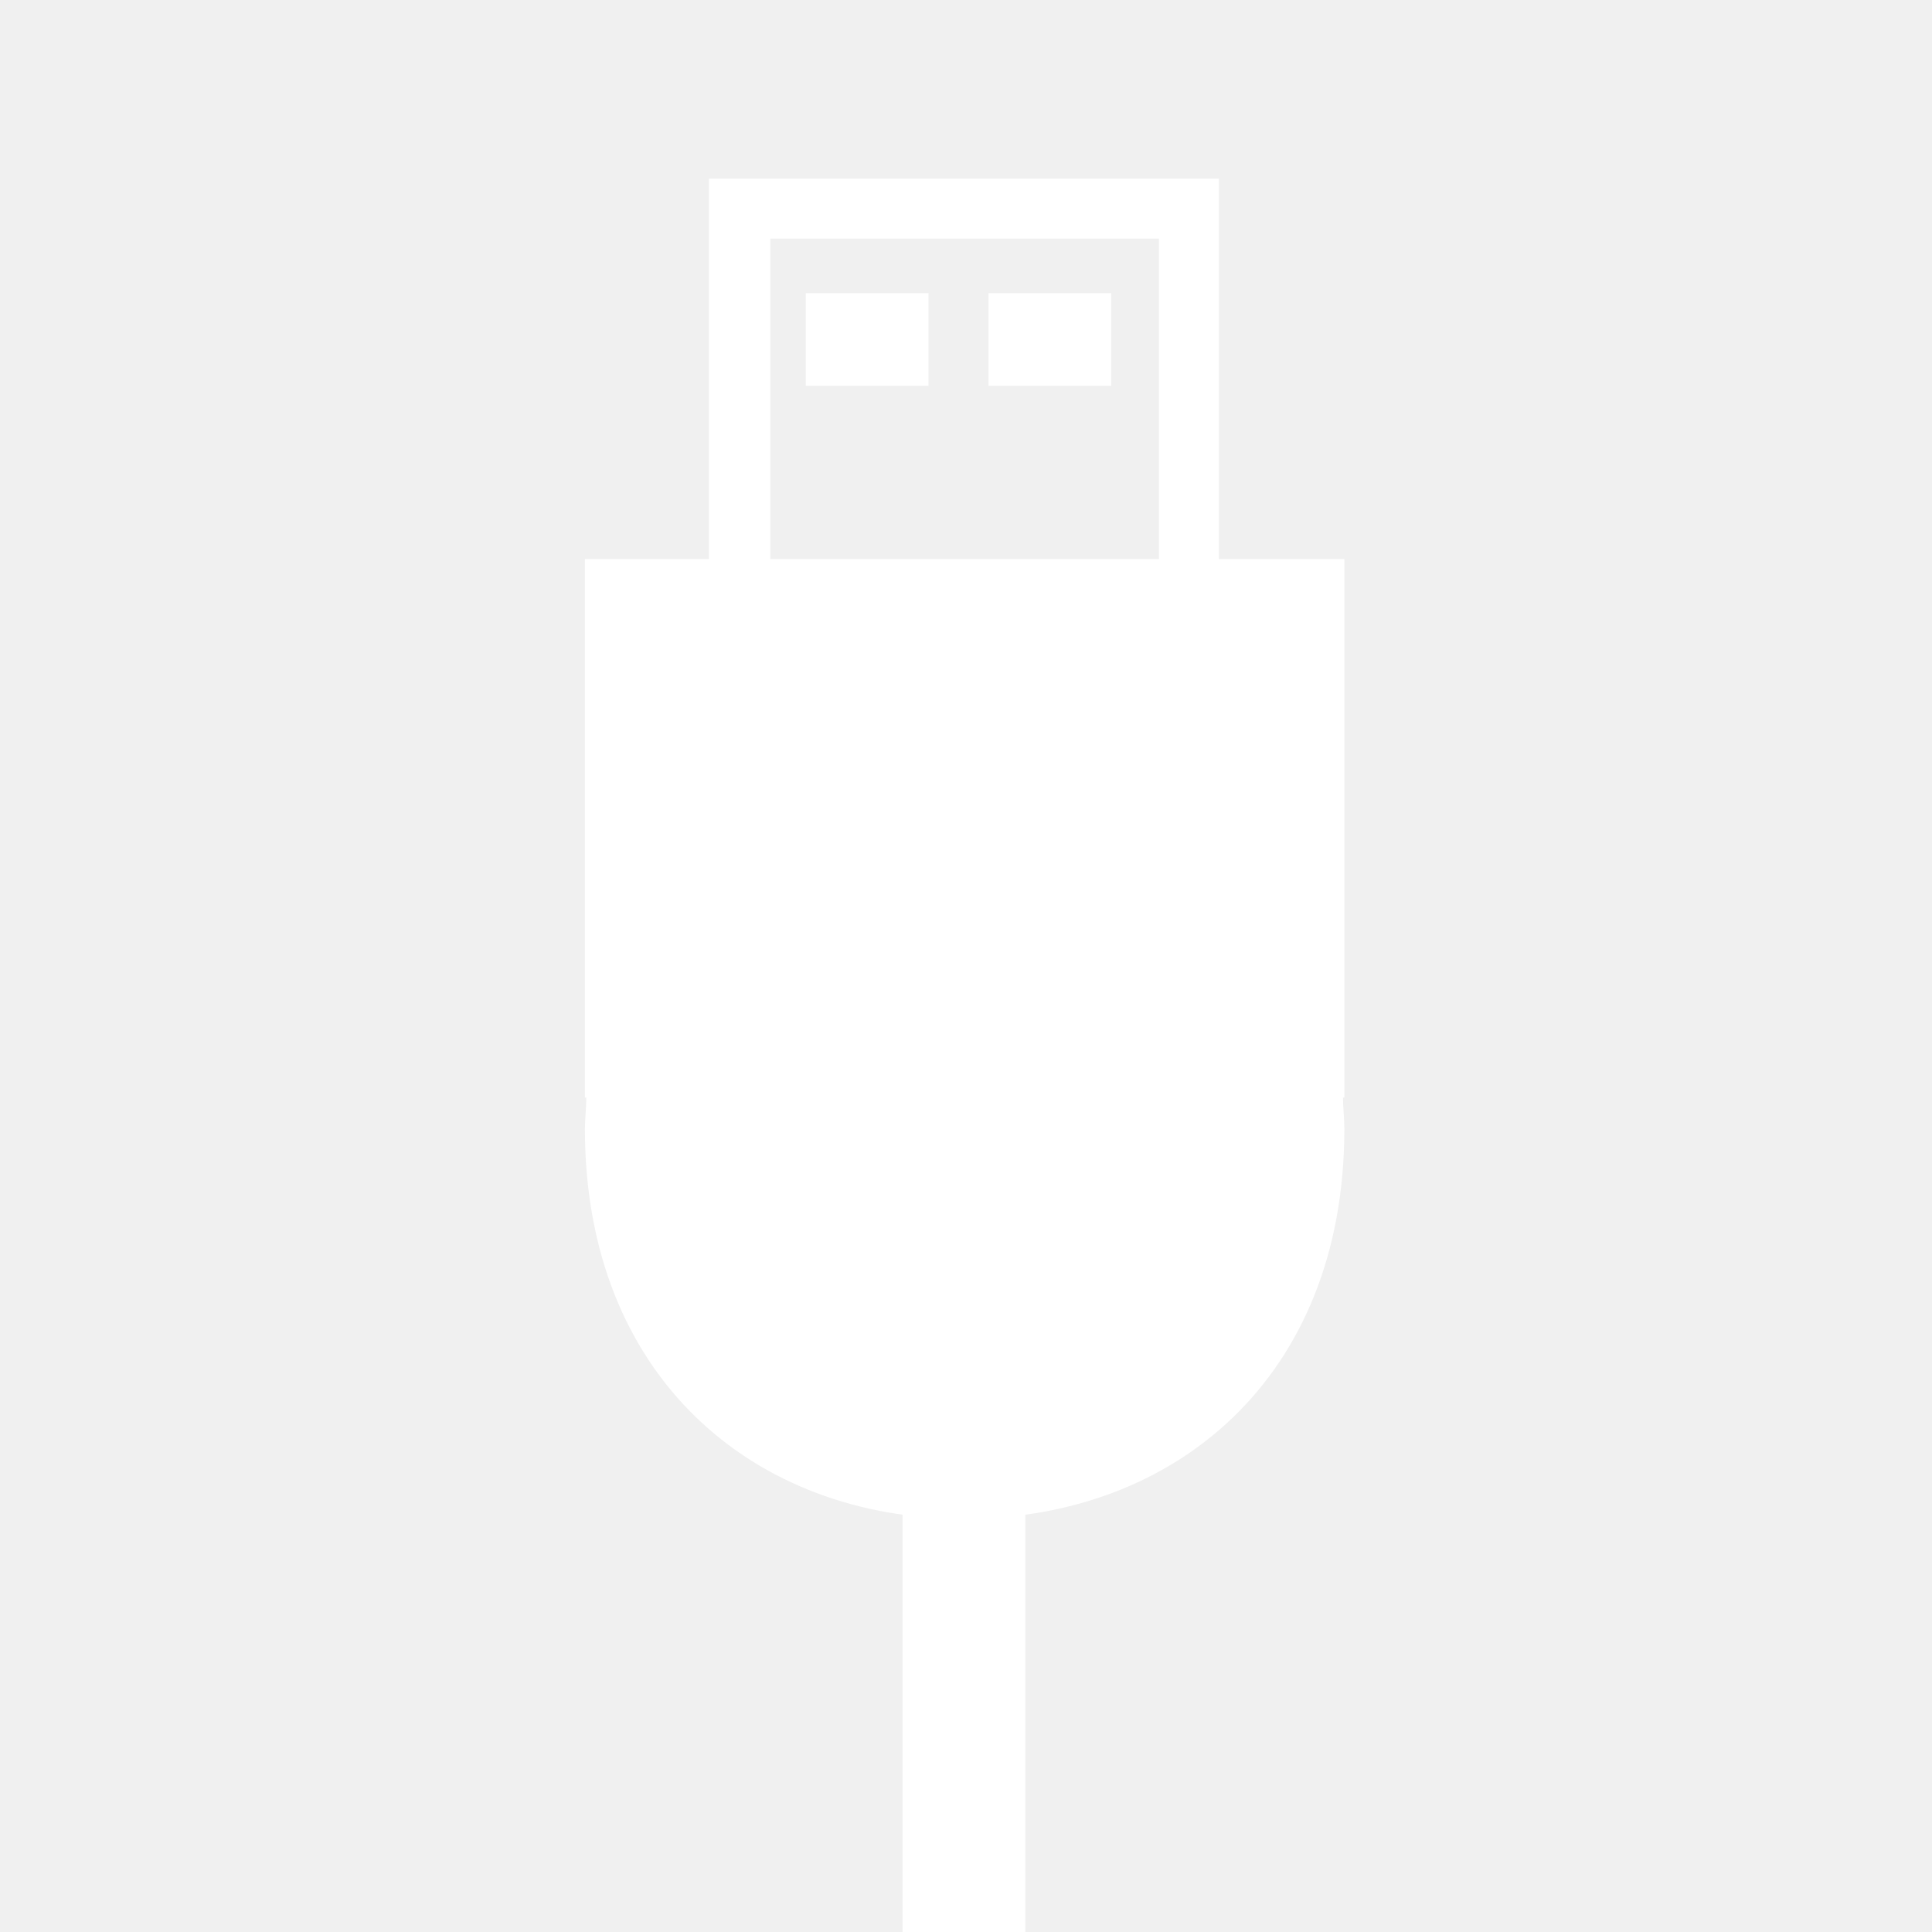
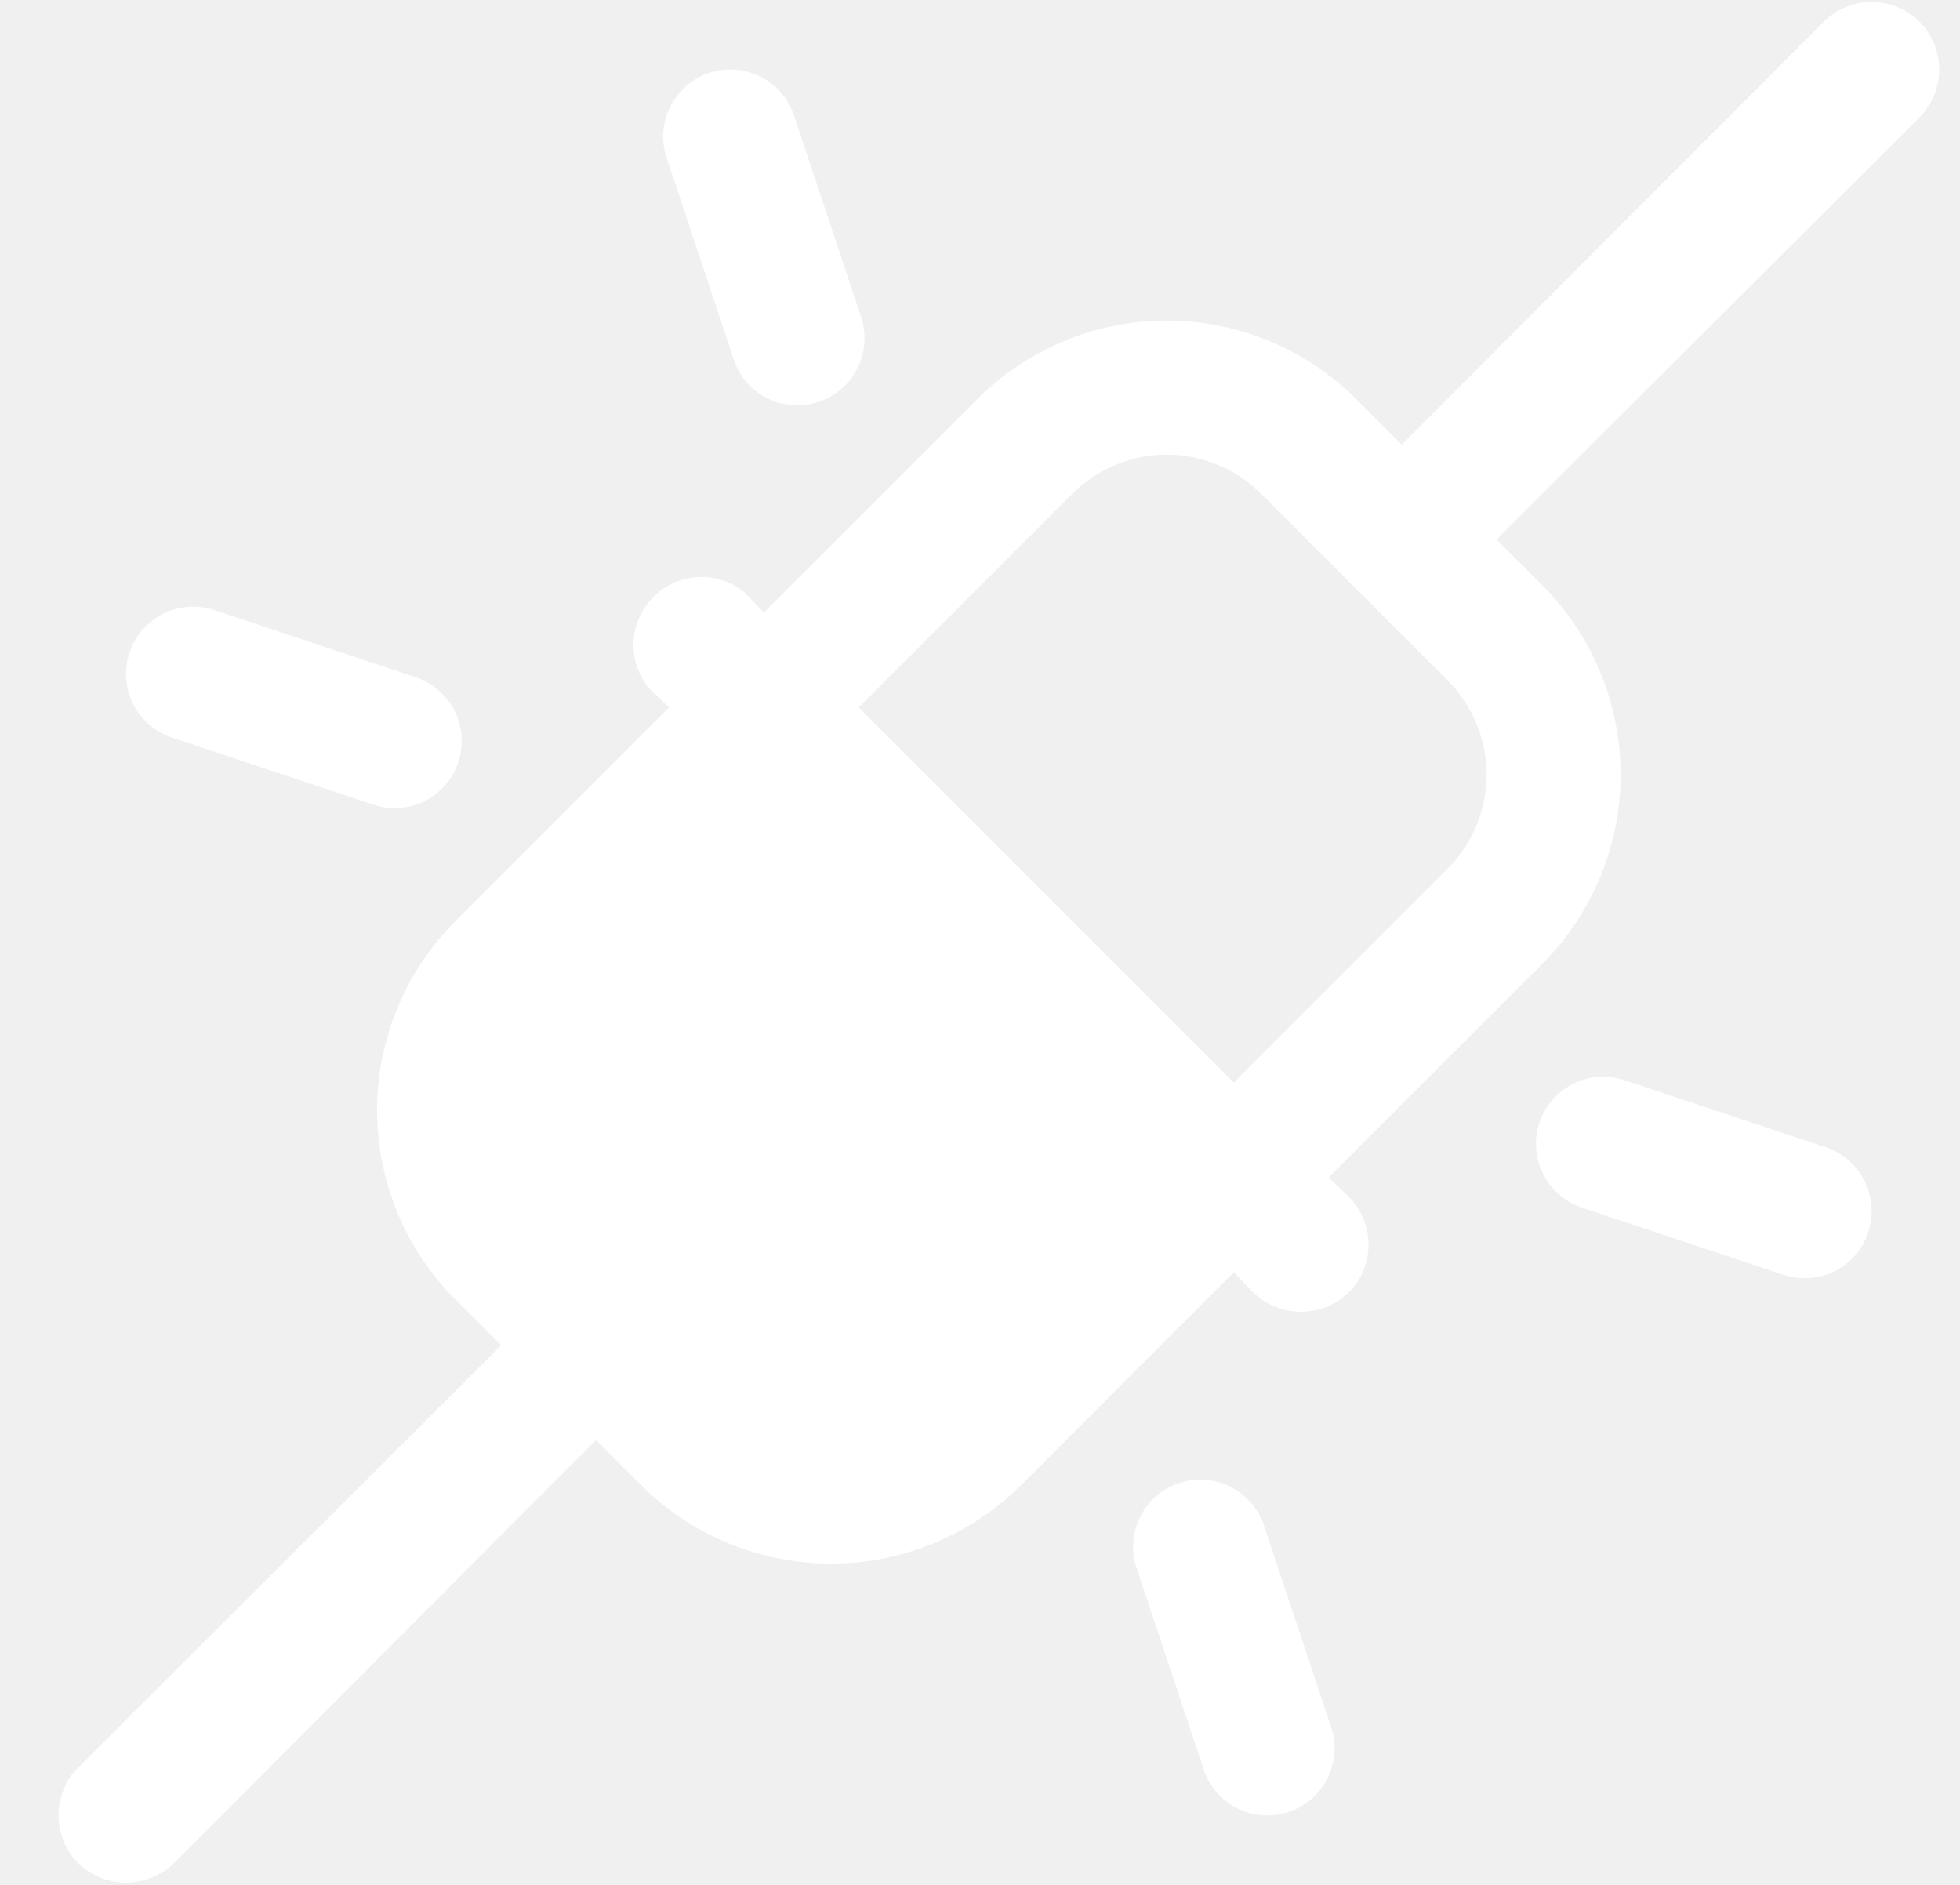
- <svg xmlns="http://www.w3.org/2000/svg" version="1.1" id="Capa_1" x="0px" y="0px" viewBox="0 0 141.7 141.7" enable-background="new 0 0 141.7 141.7" xml:space="preserve">
-   <g>
-     <g>
-       <path fill="#FFFFFF" d="M59.1,21.5h9v6.8h-9V21.5z M72.5,28.3h9v-6.8h-9V28.3z M89.4,41h9.2v39.5h-0.1c0,0.7,0.1,1.5,0.1,2.3    c0,18.3-12.5,28.6-27.9,28.6s-27.8-10.4-27.8-28.6c0-0.7,0.1-1.5,0.1-2.3h-0.1V41H52V13.1h37.4V41z M56.5,41h28.5V17.5H56.5V41z" />
-     </g>
-     <rect x="66.2" y="105.9" fill="#FFFFFF" width="9" height="36.8" />
-   </g>
+ <svg xmlns="http://www.w3.org/2000/svg" width="26" height="25" viewBox="0 0 26 25" fill="none">
+   <path d="M25.463 0.287C25.294 0.12 25.066 0.026 24.828 0.026C24.591 0.026 24.363 0.12 24.194 0.287L18.594 5.898L17.993 5.297C17.663 4.966 17.271 4.703 16.839 4.524C16.407 4.344 15.944 4.252 15.477 4.252C15.009 4.252 14.546 4.344 14.114 4.524C13.683 4.703 13.291 4.966 12.961 5.297L10.133 8.125L9.877 7.858C9.704 7.716 9.484 7.643 9.261 7.654C9.037 7.665 8.825 7.759 8.667 7.917C8.509 8.075 8.415 8.287 8.404 8.51C8.393 8.734 8.466 8.954 8.608 9.127L8.875 9.383L6.047 12.211C5.716 12.54 5.453 12.933 5.274 13.364C5.095 13.796 5.002 14.259 5.002 14.727C5.002 15.194 5.095 15.657 5.274 16.089C5.453 16.52 5.716 16.913 6.047 17.243L6.648 17.844L1.037 23.444C0.87 23.612 0.776 23.84 0.776 24.078C0.776 24.316 0.87 24.544 1.037 24.713C1.208 24.877 1.435 24.969 1.672 24.969C1.909 24.969 2.136 24.877 2.307 24.713L7.906 19.102L8.508 19.703C9.177 20.366 10.081 20.739 11.024 20.739C11.966 20.739 12.87 20.366 13.54 19.703L16.367 16.875L16.623 17.142C16.794 17.307 17.021 17.399 17.258 17.399C17.495 17.399 17.722 17.307 17.892 17.142C18.06 16.974 18.154 16.745 18.154 16.508C18.154 16.27 18.06 16.042 17.892 15.873L17.625 15.617L20.453 12.79C20.784 12.46 21.047 12.067 21.226 11.636C21.406 11.204 21.498 10.741 21.498 10.273C21.498 9.806 21.406 9.343 21.226 8.911C21.047 8.479 20.784 8.087 20.453 7.757L19.852 7.156L25.463 1.556C25.63 1.388 25.724 1.16 25.724 0.922C25.724 0.684 25.63 0.456 25.463 0.287ZM19.195 11.531L16.367 14.359L11.391 9.383L14.219 6.555C14.383 6.389 14.579 6.257 14.795 6.167C15.011 6.077 15.243 6.03 15.477 6.03C15.711 6.03 15.942 6.077 16.158 6.167C16.374 6.257 16.57 6.389 16.735 6.555L19.195 9.015C19.361 9.18 19.493 9.376 19.583 9.592C19.674 9.808 19.72 10.04 19.72 10.273C19.72 10.507 19.674 10.739 19.583 10.955C19.493 11.171 19.361 11.367 19.195 11.531ZM24.784 16.341C24.727 16.52 24.614 16.676 24.461 16.786C24.309 16.896 24.126 16.955 23.938 16.953C23.843 16.955 23.749 16.939 23.659 16.909L20.987 16.018C20.876 15.981 20.773 15.923 20.685 15.847C20.596 15.771 20.523 15.678 20.471 15.573C20.418 15.469 20.386 15.355 20.378 15.239C20.369 15.122 20.383 15.005 20.42 14.894C20.456 14.782 20.514 14.68 20.591 14.591C20.667 14.502 20.76 14.43 20.864 14.377C20.969 14.324 21.082 14.292 21.199 14.284C21.316 14.275 21.433 14.289 21.544 14.326L24.216 15.216C24.327 15.253 24.43 15.311 24.519 15.387C24.607 15.464 24.68 15.557 24.733 15.661C24.785 15.765 24.817 15.879 24.826 15.996C24.835 16.113 24.82 16.23 24.784 16.341ZM1.717 8.659C1.753 8.548 1.811 8.445 1.887 8.357C1.964 8.268 2.057 8.195 2.161 8.142C2.266 8.09 2.379 8.058 2.496 8.049C2.613 8.041 2.73 8.055 2.841 8.091L5.513 8.982C5.714 9.048 5.885 9.184 5.995 9.365C6.106 9.546 6.148 9.76 6.114 9.969C6.081 10.178 5.974 10.369 5.812 10.506C5.651 10.643 5.446 10.719 5.234 10.719C5.14 10.72 5.046 10.705 4.956 10.674L2.284 9.784C2.173 9.747 2.07 9.689 1.982 9.613C1.893 9.536 1.82 9.443 1.768 9.339C1.715 9.235 1.683 9.121 1.674 9.004C1.666 8.888 1.68 8.77 1.717 8.659ZM8.842 2.091C8.805 1.98 8.791 1.862 8.799 1.746C8.808 1.629 8.84 1.515 8.893 1.411C8.945 1.307 9.018 1.214 9.107 1.137C9.195 1.061 9.298 1.003 9.409 0.966C9.634 0.893 9.878 0.911 10.089 1.017C10.3 1.124 10.46 1.31 10.534 1.534L11.424 4.206C11.461 4.317 11.475 4.434 11.466 4.551C11.458 4.668 11.426 4.781 11.373 4.886C11.321 4.99 11.248 5.083 11.159 5.16C11.07 5.236 10.968 5.294 10.857 5.33C10.767 5.361 10.673 5.376 10.578 5.375C10.39 5.377 10.207 5.318 10.055 5.208C9.902 5.098 9.789 4.942 9.732 4.763L8.842 2.091ZM17.659 22.909C17.695 23.02 17.71 23.137 17.701 23.254C17.692 23.371 17.66 23.485 17.608 23.589C17.555 23.693 17.482 23.786 17.394 23.863C17.305 23.939 17.202 23.997 17.091 24.034C17.002 24.064 16.907 24.08 16.813 24.078C16.625 24.08 16.441 24.021 16.289 23.911C16.137 23.801 16.024 23.645 15.966 23.466L15.076 20.794C15.039 20.683 15.025 20.566 15.034 20.449C15.043 20.332 15.074 20.219 15.127 20.114C15.18 20.01 15.252 19.917 15.341 19.84C15.43 19.764 15.533 19.706 15.644 19.669C15.755 19.633 15.872 19.619 15.989 19.627C16.105 19.636 16.219 19.668 16.323 19.721C16.428 19.773 16.521 19.846 16.597 19.935C16.674 20.023 16.732 20.126 16.768 20.237L17.659 22.909Z" fill="white" />
</svg>
